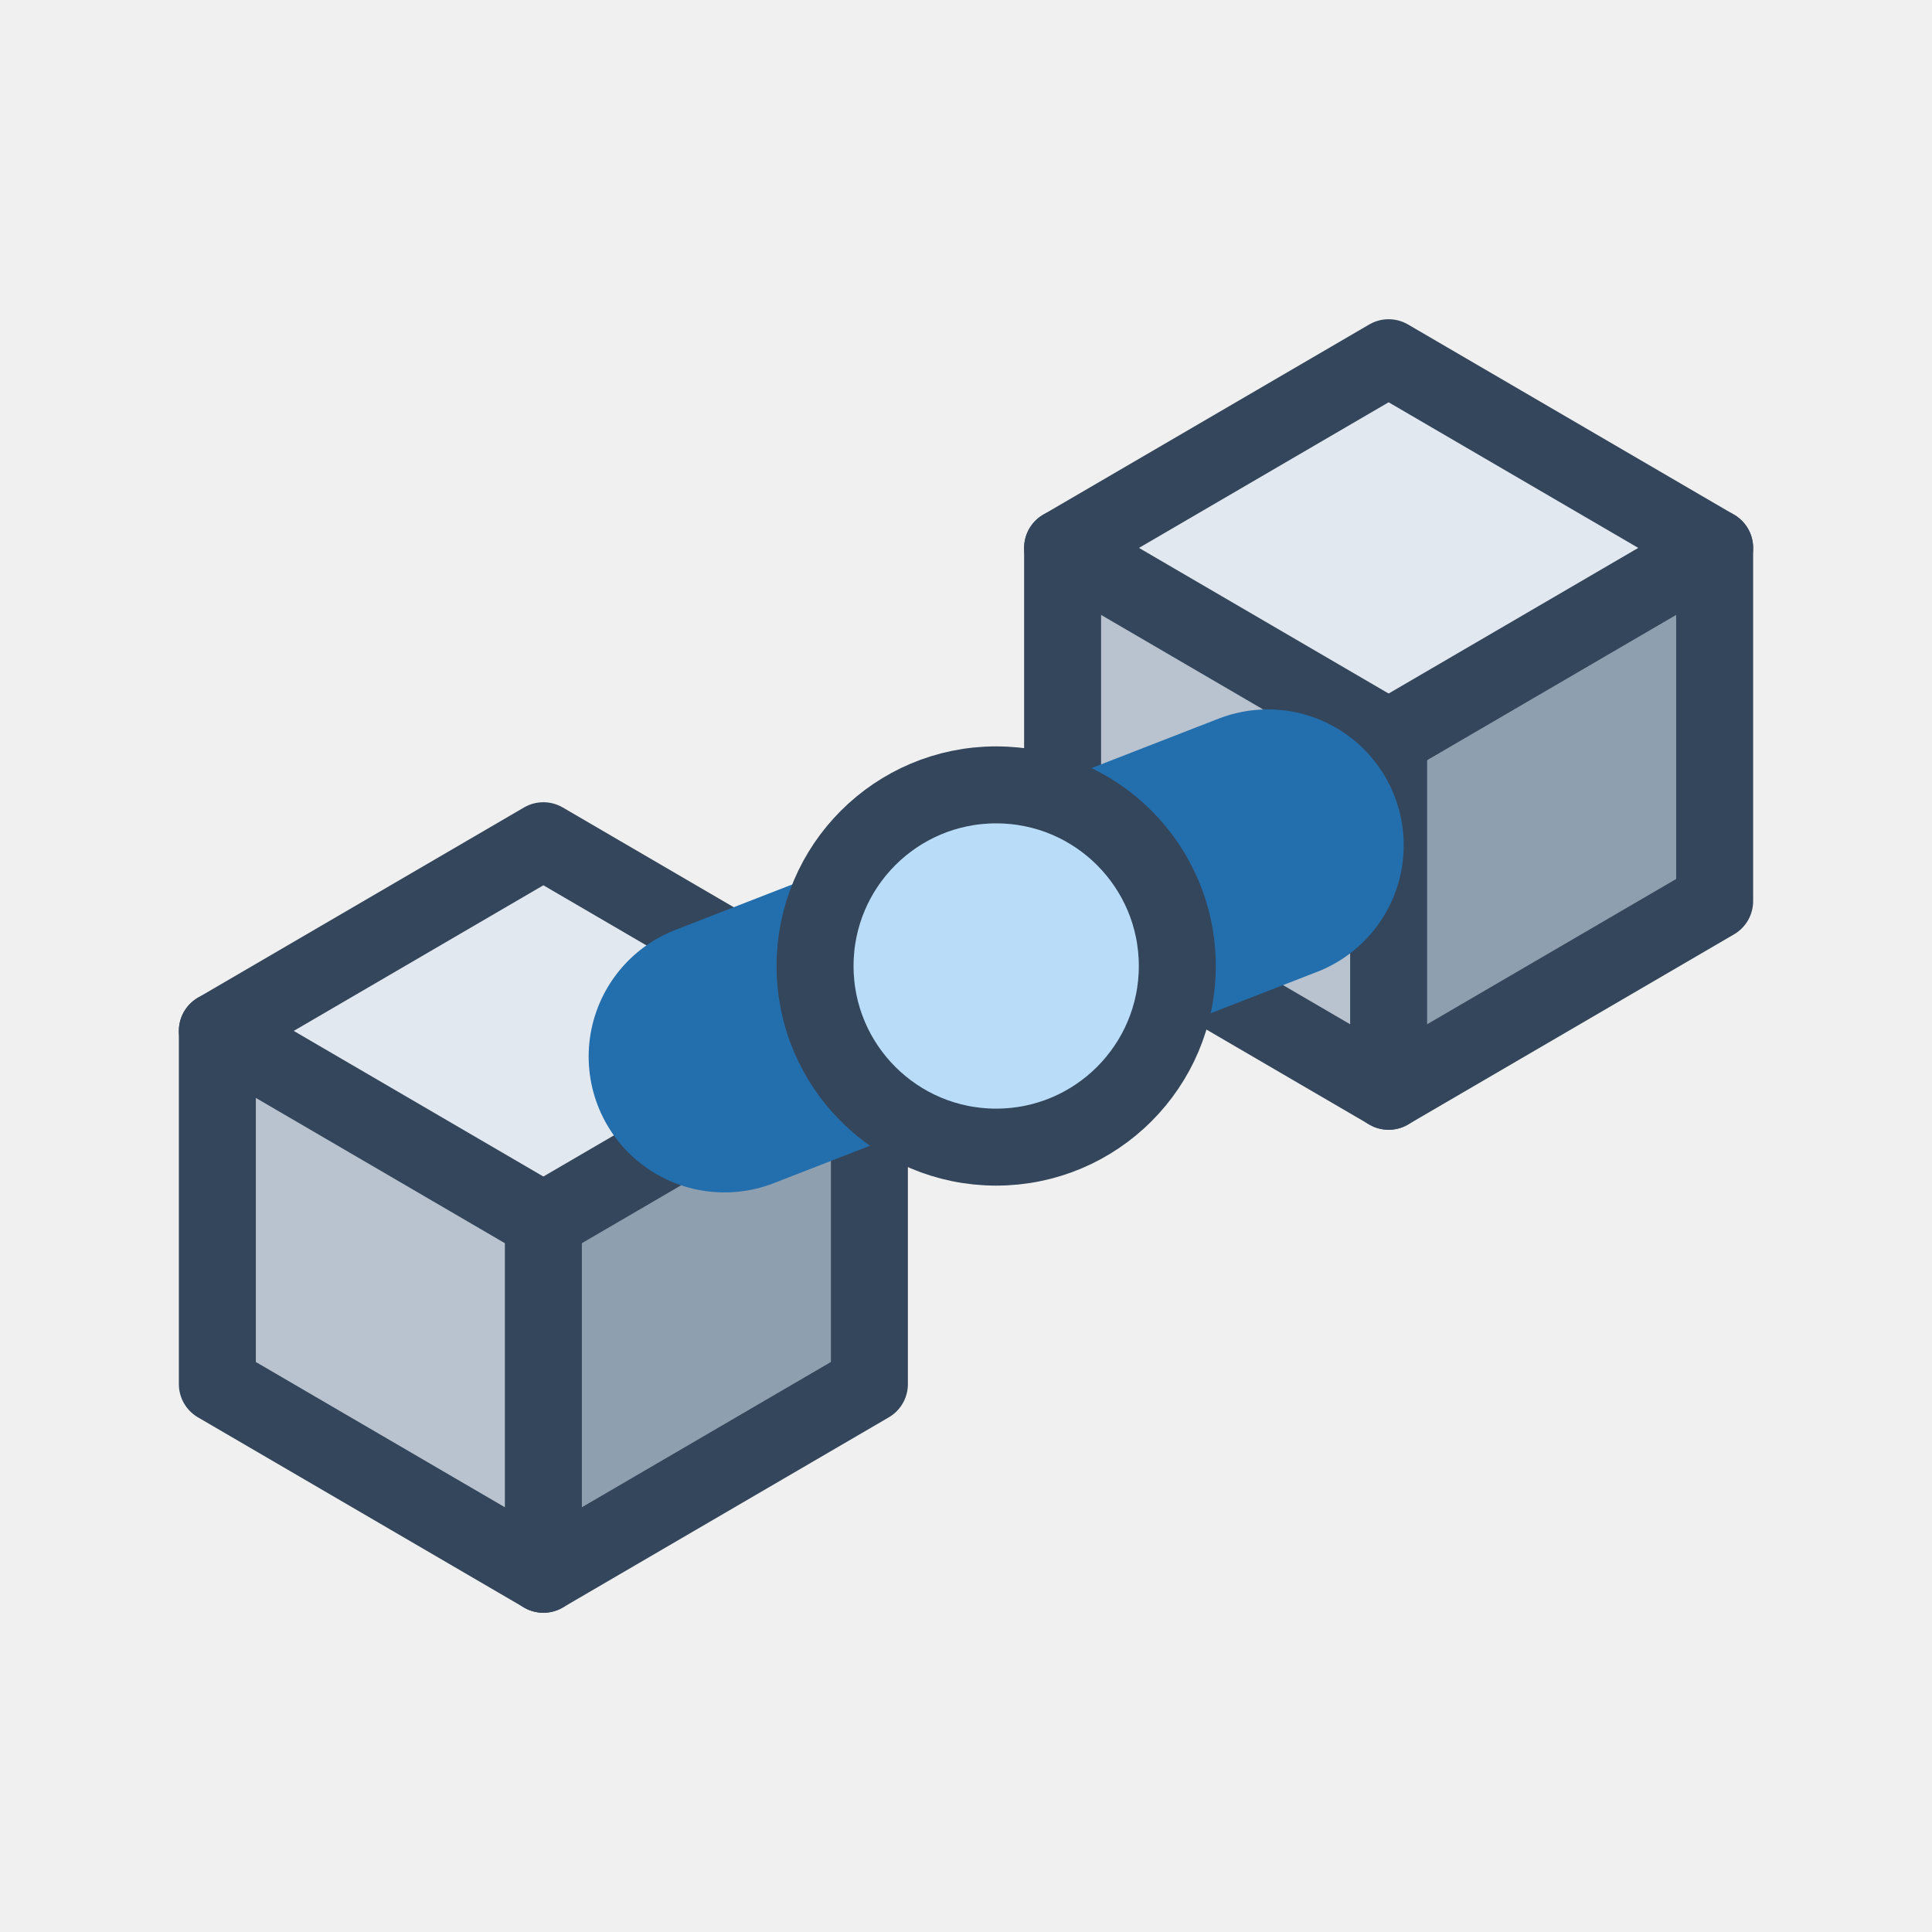
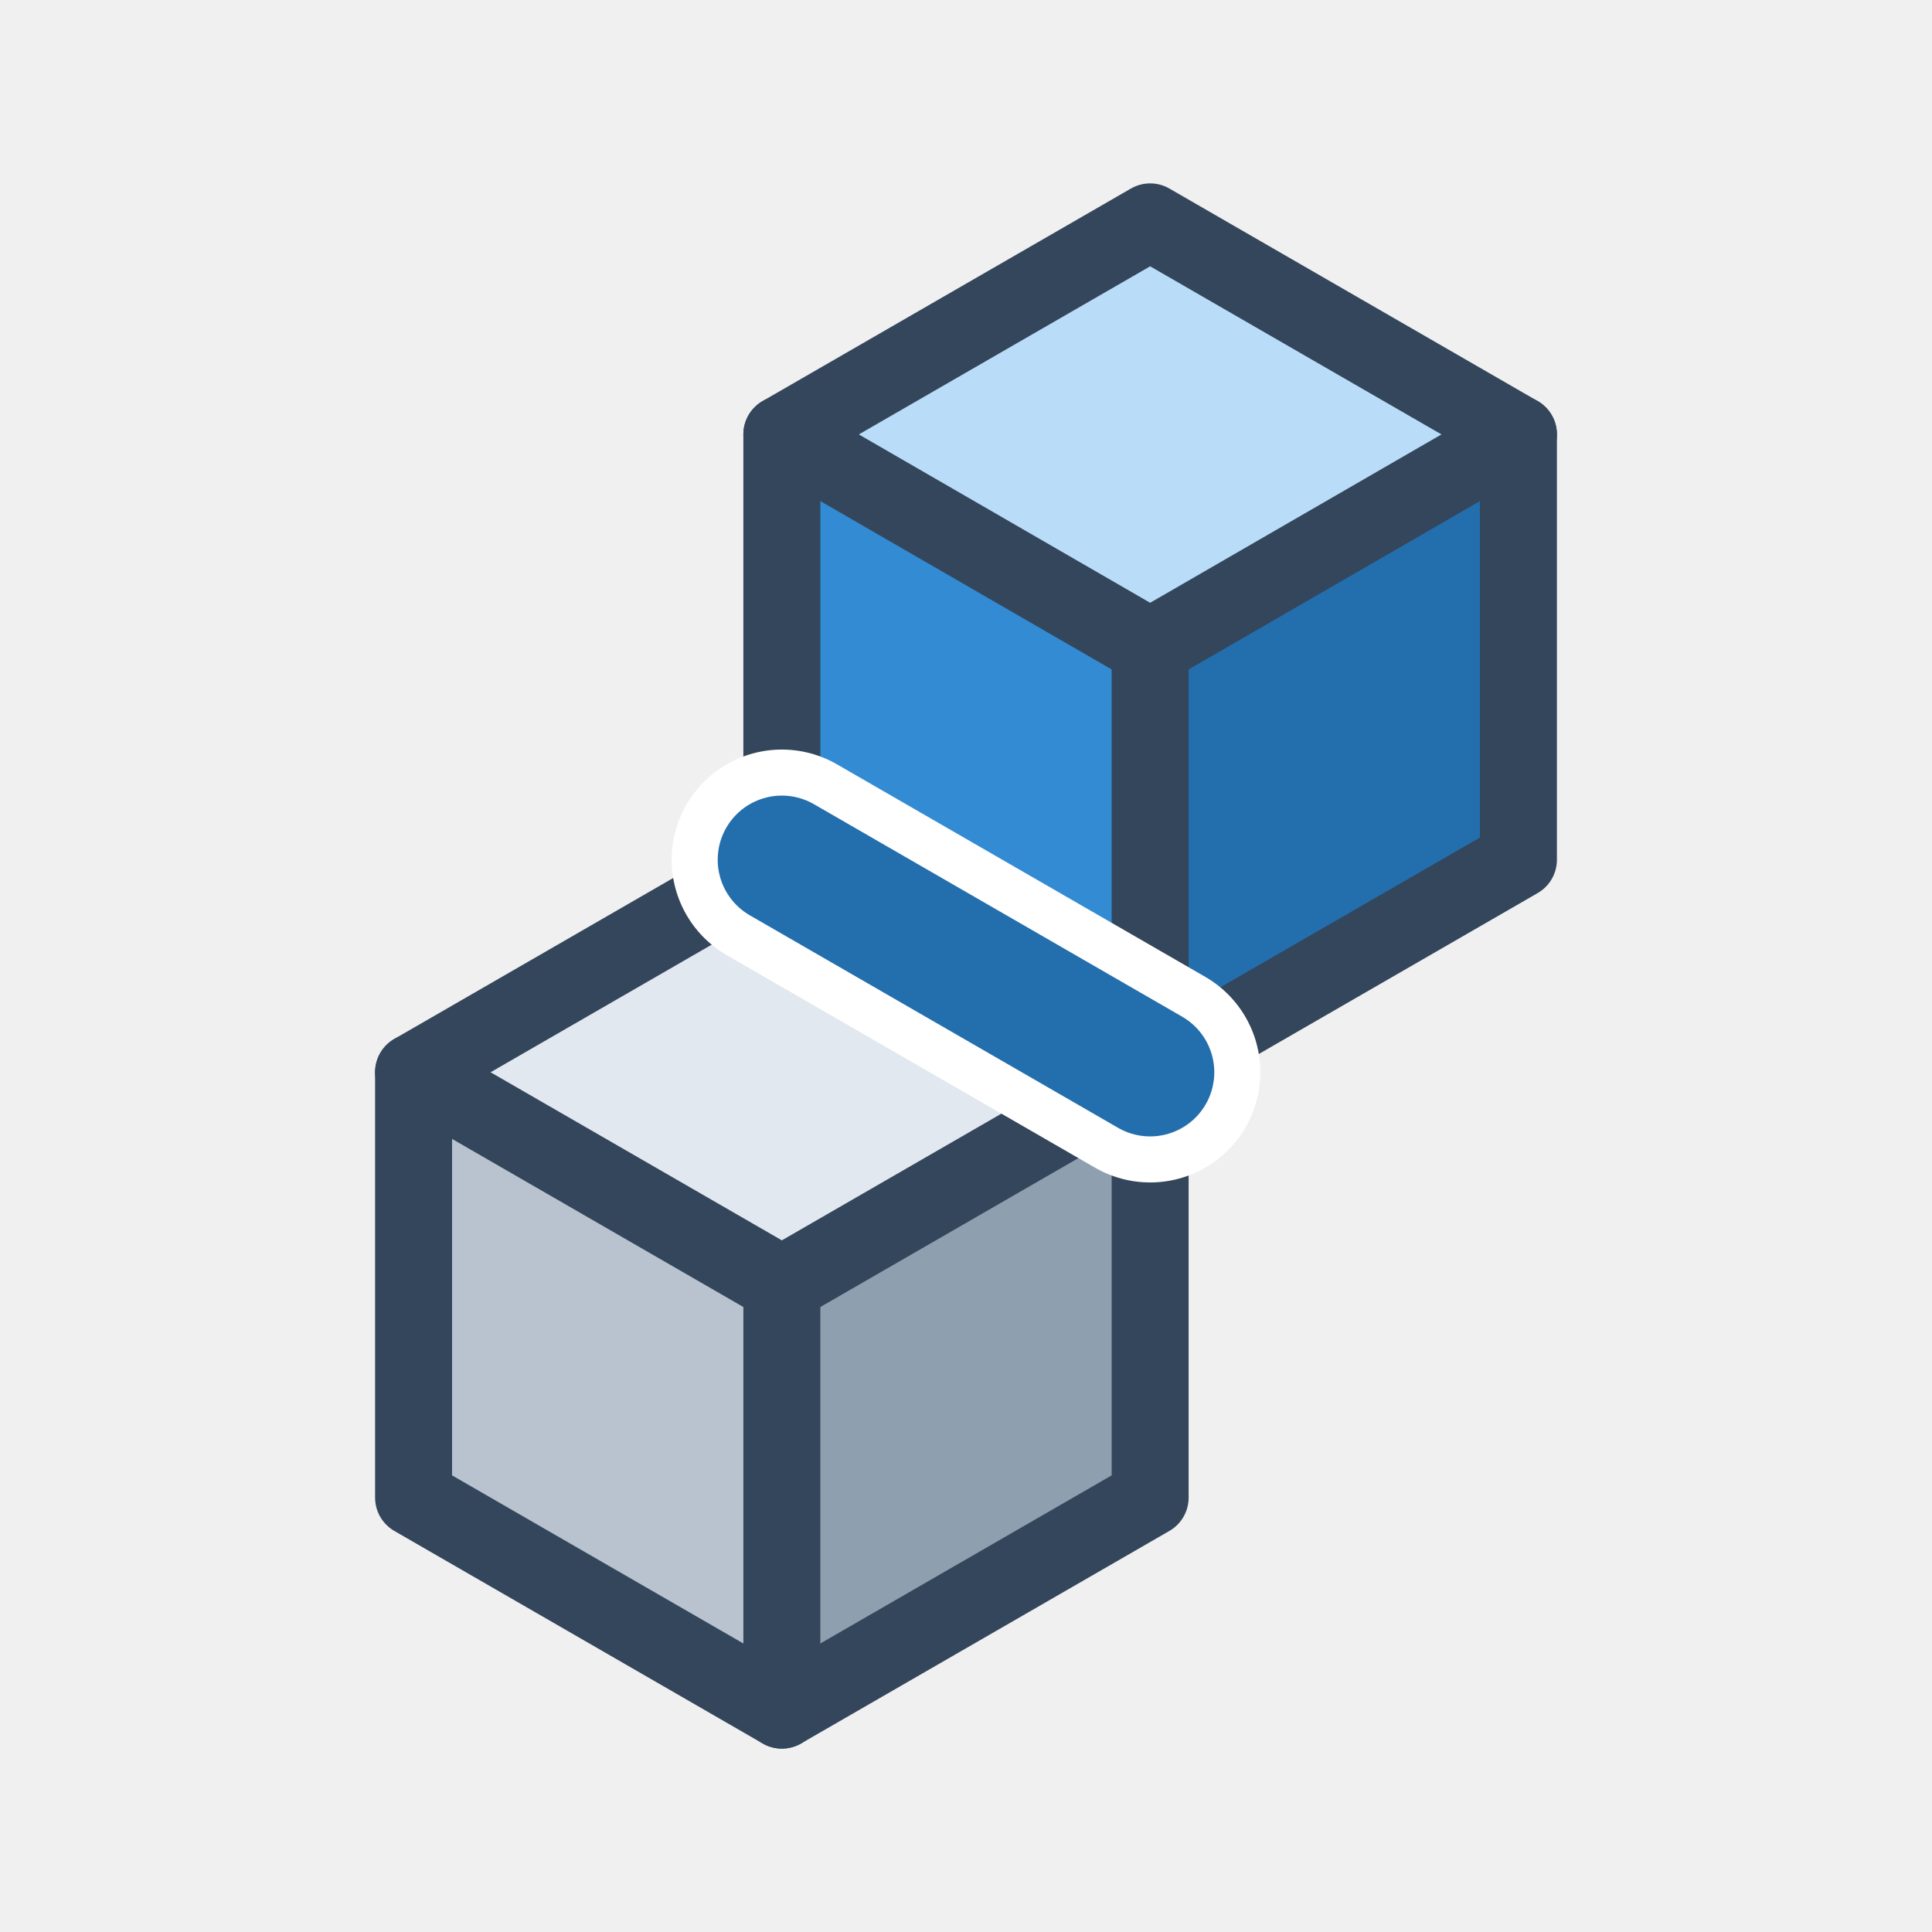
<svg xmlns="http://www.w3.org/2000/svg" viewBox="0 0 64 64">
-   <path d="M7.2 34.15L18 40.45L18 52.15L7.2 45.85Z" fill="#b8c3cf" />
-   <path d="M18 40.45L28.8 34.15L28.8 45.85L18 52.15Z" fill="#8e9faf" />
-   <path d="M7.2 34.15L18 27.85L28.8 34.15L18 40.45Z" fill="#e2e8ef" />
-   <path d="M7.2 34.15L18 27.85L28.8 34.15L28.8 45.85L18 52.15L7.2 45.85Z" fill="none" stroke="#34465b" stroke-width="2.55" stroke-linejoin="round" stroke-linecap="round" />
-   <path d="M18 40.45L7.2 34.15" fill="none" stroke="#34465b" stroke-width="2.55" stroke-linejoin="round" stroke-linecap="round" />
-   <path d="M18 40.45L28.8 34.15" fill="none" stroke="#34465b" stroke-width="2.55" stroke-linejoin="round" stroke-linecap="round" />
-   <path d="M18 40.45L18 52.15" fill="none" stroke="#34465b" stroke-width="2.55" stroke-linejoin="round" stroke-linecap="round" />
-   <path d="M35.2 18.15L46 24.45L46 36.15L35.2 29.85Z" fill="#b8c3cf" />
-   <path d="M46 24.45L56.8 18.15L56.8 29.85L46 36.15Z" fill="#8e9faf" />
-   <path d="M35.2 18.15L46 11.85L56.8 18.15L46 24.45Z" fill="#e2e8ef" />
-   <path d="M35.2 18.15L46 11.85L56.8 18.15L56.8 29.85L46 36.15L35.2 29.85Z" fill="none" stroke="#34465b" stroke-width="2.55" stroke-linejoin="round" stroke-linecap="round" />
-   <path d="M46 24.45L35.2 18.15" fill="none" stroke="#34465b" stroke-width="2.55" stroke-linejoin="round" stroke-linecap="round" />
-   <path d="M46 24.45L56.8 18.15" fill="none" stroke="#34465b" stroke-width="2.55" stroke-linejoin="round" stroke-linecap="round" />
-   <path d="M46 24.45L46 36.15" fill="none" stroke="#34465b" stroke-width="2.55" stroke-linejoin="round" stroke-linecap="round" />
-   <path d="M24 35L42 28" fill="none" stroke="#236ead" stroke-width="9" stroke-linejoin="round" stroke-linecap="round" />
-   <circle cx="33" cy="32" r="6" fill="#b9ddf8" stroke="#34465b" stroke-width="2.55" stroke-linejoin="round" stroke-linecap="round" />
+   <path d="M25.9 14.39L38.1 21.44L38.1 35.52L25.9 28.48Z" fill="#328bd3" />
+   <path d="M50.3 14.39L38.1 21.44L38.1 35.52L50.3 28.48Z" fill="#236ead" />
+   <path d="M38.1 7.35L50.3 14.39L38.1 21.44L25.9 14.39Z" fill="#b9ddf8" />
+   <path d="M38.1 7.35L50.3 14.39L50.3 28.48L38.1 35.52L25.9 28.48L25.9 14.39Z" fill="none" stroke="#34465b" stroke-width="2.55" stroke-linejoin="round" stroke-linecap="round" />
+   <path d="M25.9 14.39L38.1 21.44L50.3 14.39" fill="none" stroke="#34465b" stroke-width="2.55" stroke-linejoin="round" stroke-linecap="round" />
+   <path d="M38.1 21.44L38.1 35.52" fill="none" stroke="#34465b" stroke-width="2.55" stroke-linejoin="round" stroke-linecap="round" />
+   <path d="M13.7 35.52L25.9 42.56L25.9 56.65L13.7 49.61Z" fill="#b8c3cf" />
+   <path d="M38.1 35.52L25.9 42.56L25.9 56.65L38.1 49.61Z" fill="#8e9faf" />
+   <path d="M25.9 28.48L38.1 35.52L25.9 42.56L13.7 35.52Z" fill="#e2e8ef" />
+   <path d="M25.9 28.48L38.1 35.52L38.1 49.61L25.9 56.65L13.7 49.61L13.7 35.52Z" fill="none" stroke="#34465b" stroke-width="2.55" stroke-linejoin="round" stroke-linecap="round" />
+   <path d="M13.7 35.52L25.9 42.56L38.1 35.52" fill="none" stroke="#34465b" stroke-width="2.55" stroke-linejoin="round" stroke-linecap="round" />
+   <path d="M25.9 42.56L25.9 56.65" fill="none" stroke="#34465b" stroke-width="2.55" stroke-linejoin="round" stroke-linecap="round" />
+   <path d="M25.9 28.48L38.1 35.52" fill="none" stroke="#ffffff" stroke-width="7.3" stroke-linejoin="round" stroke-linecap="round" />
+   <path d="M25.9 28.48L38.1 35.52" fill="none" stroke="#236ead" stroke-width="4.25" stroke-linejoin="round" stroke-linecap="round" />
</svg>
